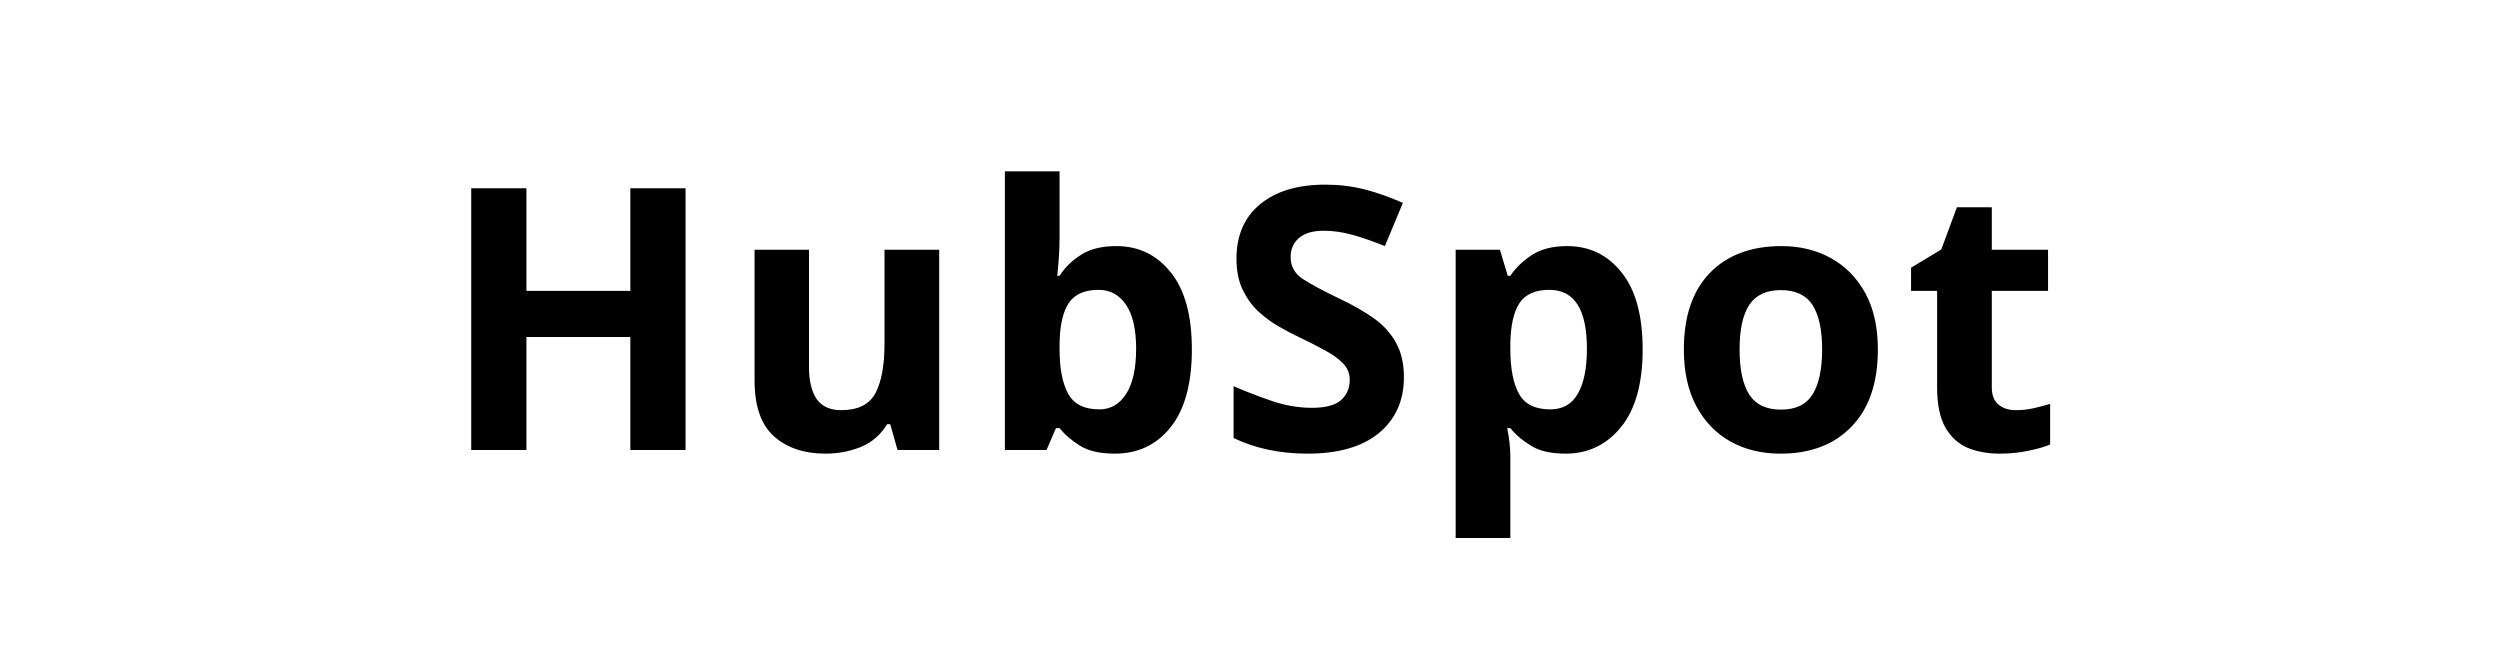
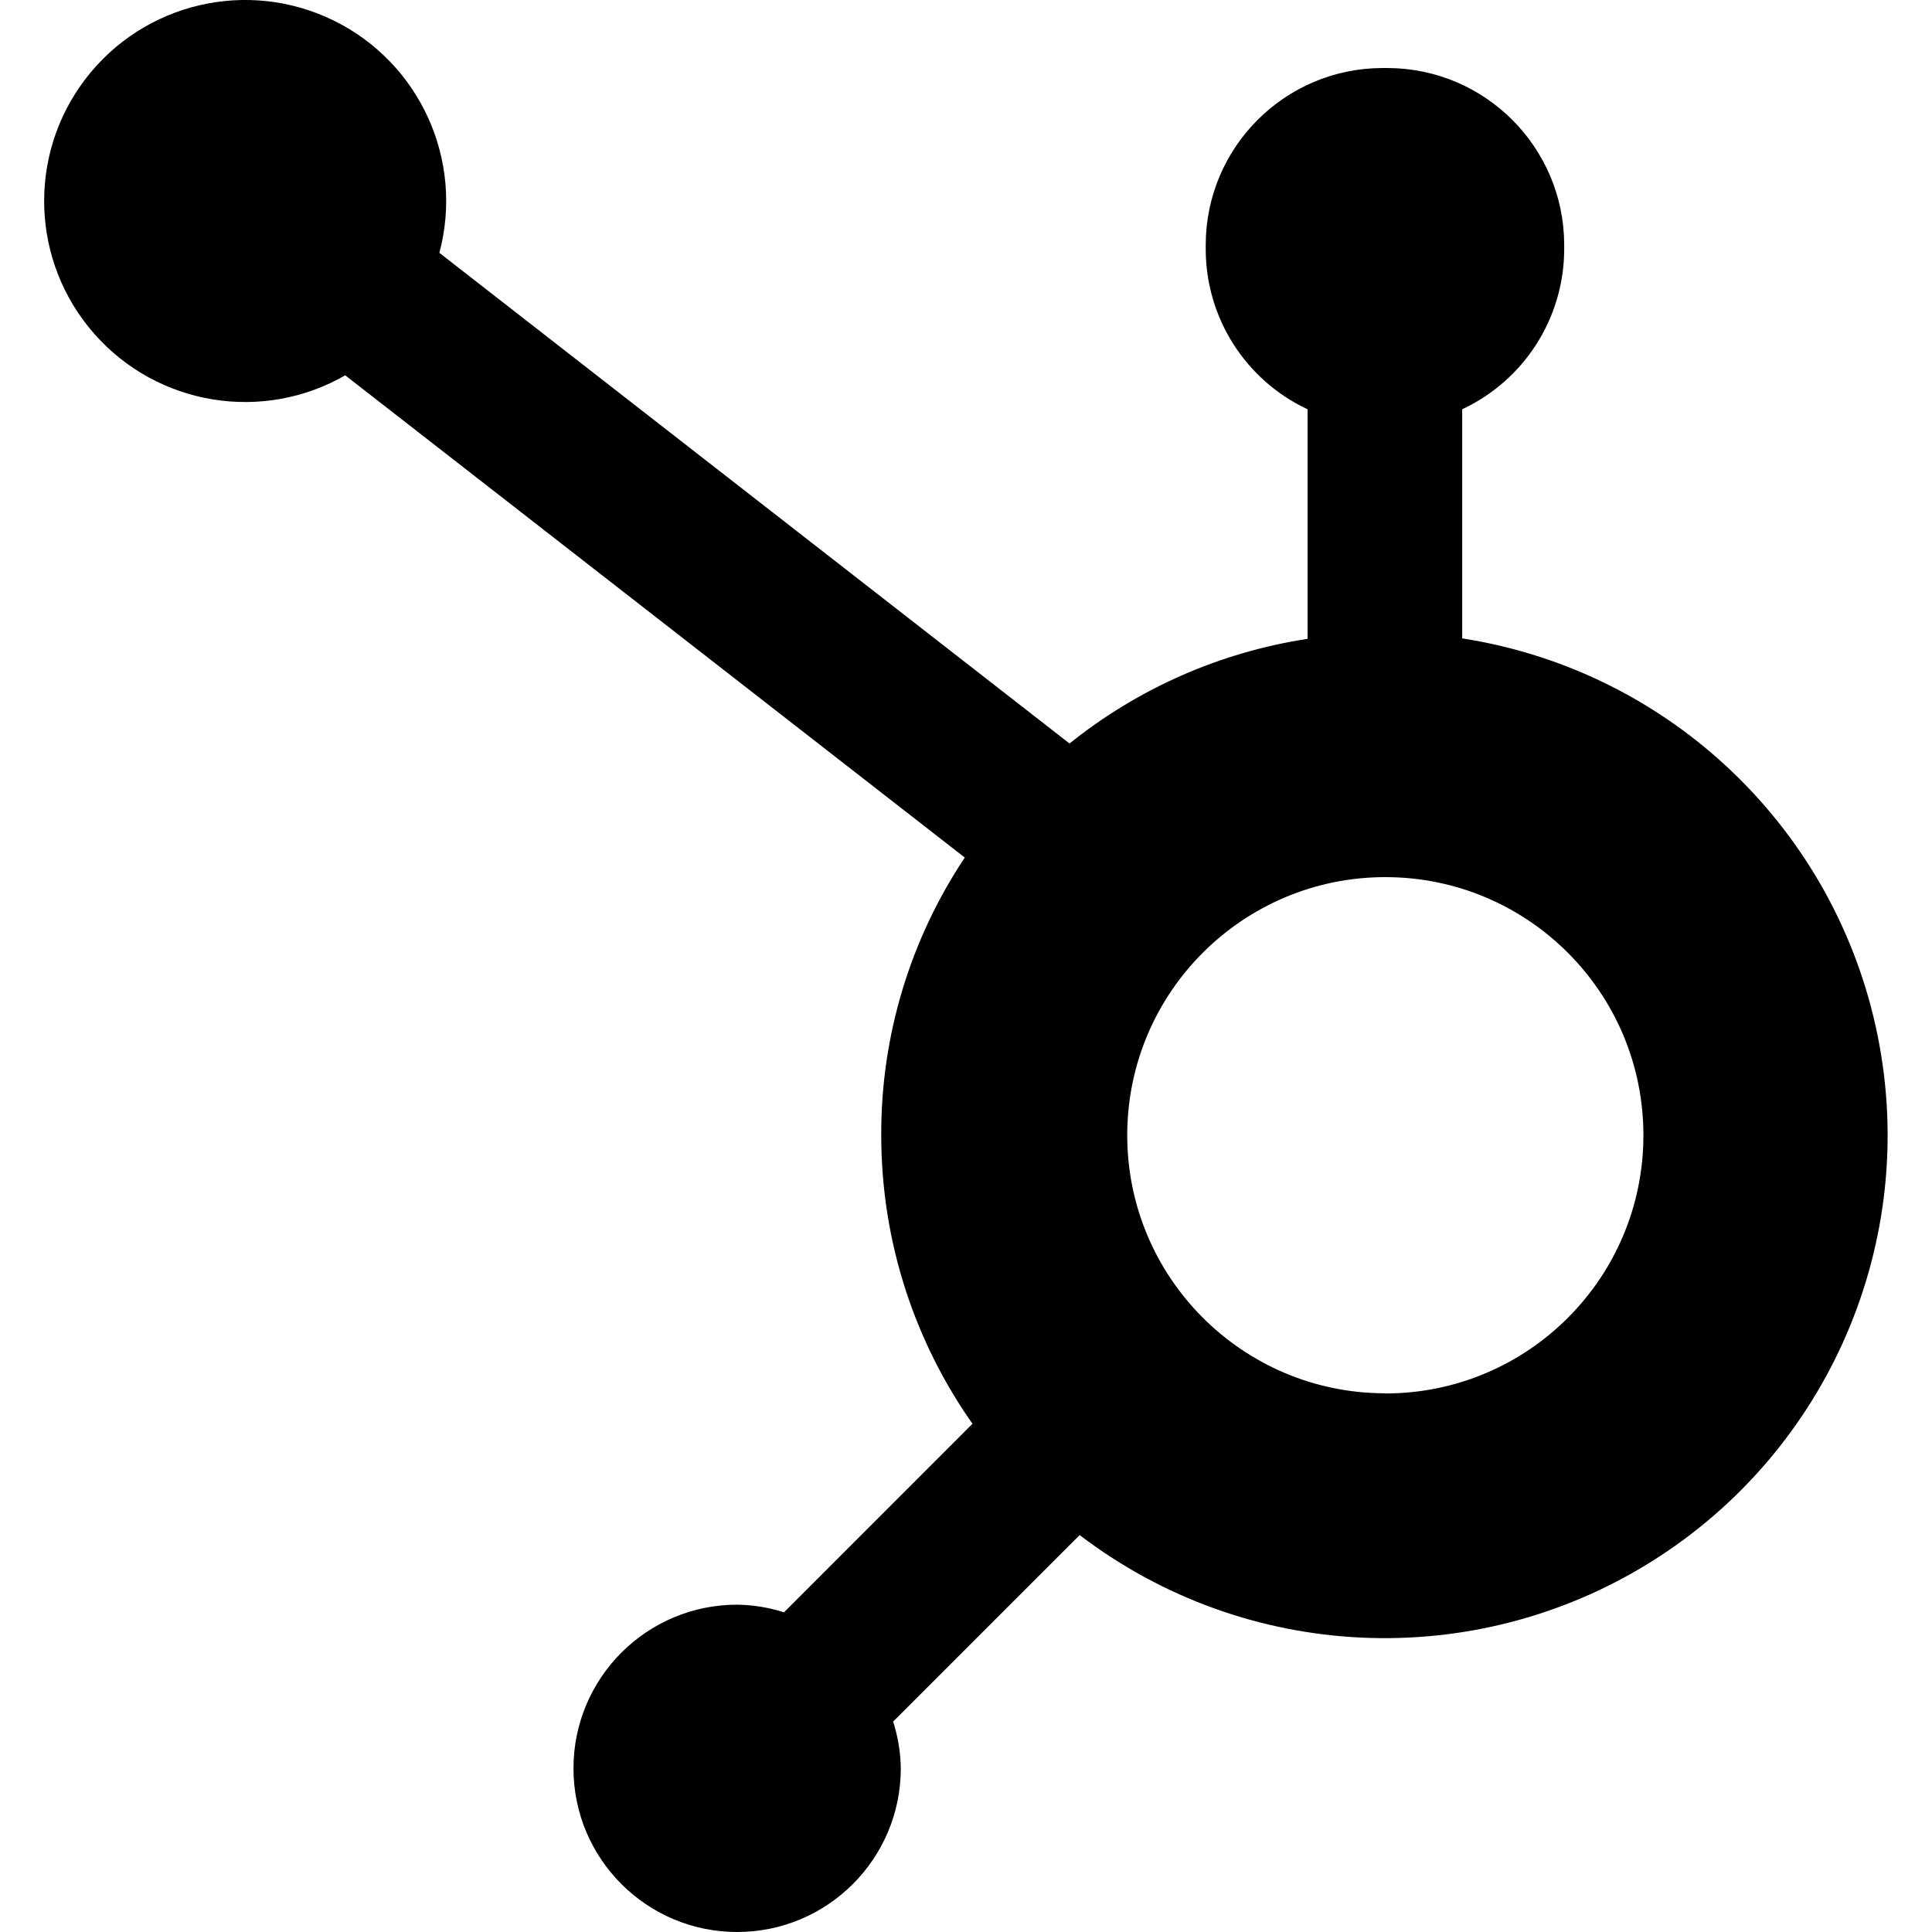
- <svg xmlns="http://www.w3.org/2000/svg" viewBox="0 0 150 40" fill="none">
-   <text x="75" y="27" text-anchor="middle" font-family="'IBM Plex Sans', system-ui, sans-serif" font-size="22" font-weight="800" letter-spacing="0.5" fill="currentColor">HubSpot</text>
+ <svg xmlns="http://www.w3.org/2000/svg" fill="currentColor" role="img" viewBox="0 0 24 24">
+   <path d="M18.164 7.93V5.084a2.198 2.198 0 001.267-1.978v-.067A2.2 2.2 0 0017.238.845h-.067a2.2 2.2 0 00-2.193 2.193v.067a2.196 2.196 0 001.252 1.973l.013.006v2.852a6.22 6.22 0 00-2.969 1.31l.012-.01-7.828-6.095A2.497 2.497 0 104.3 4.656l-.012.006 7.697 5.991a6.176 6.176 0 00-1.038 3.446c0 1.343.425 2.588 1.147 3.607l-.013-.02-2.342 2.343a1.968 1.968 0 00-.58-.095h-.002a2.033 2.033 0 102.033 2.033 1.978 1.978 0 00-.1-.595l.005.014 2.317-2.317a6.247 6.247 0 104.782-11.134l-.036-.005zm-.964 9.378a3.206 3.206 0 113.215-3.207v.002a3.206 3.206 0 01-3.207 3.207z" />
</svg>
